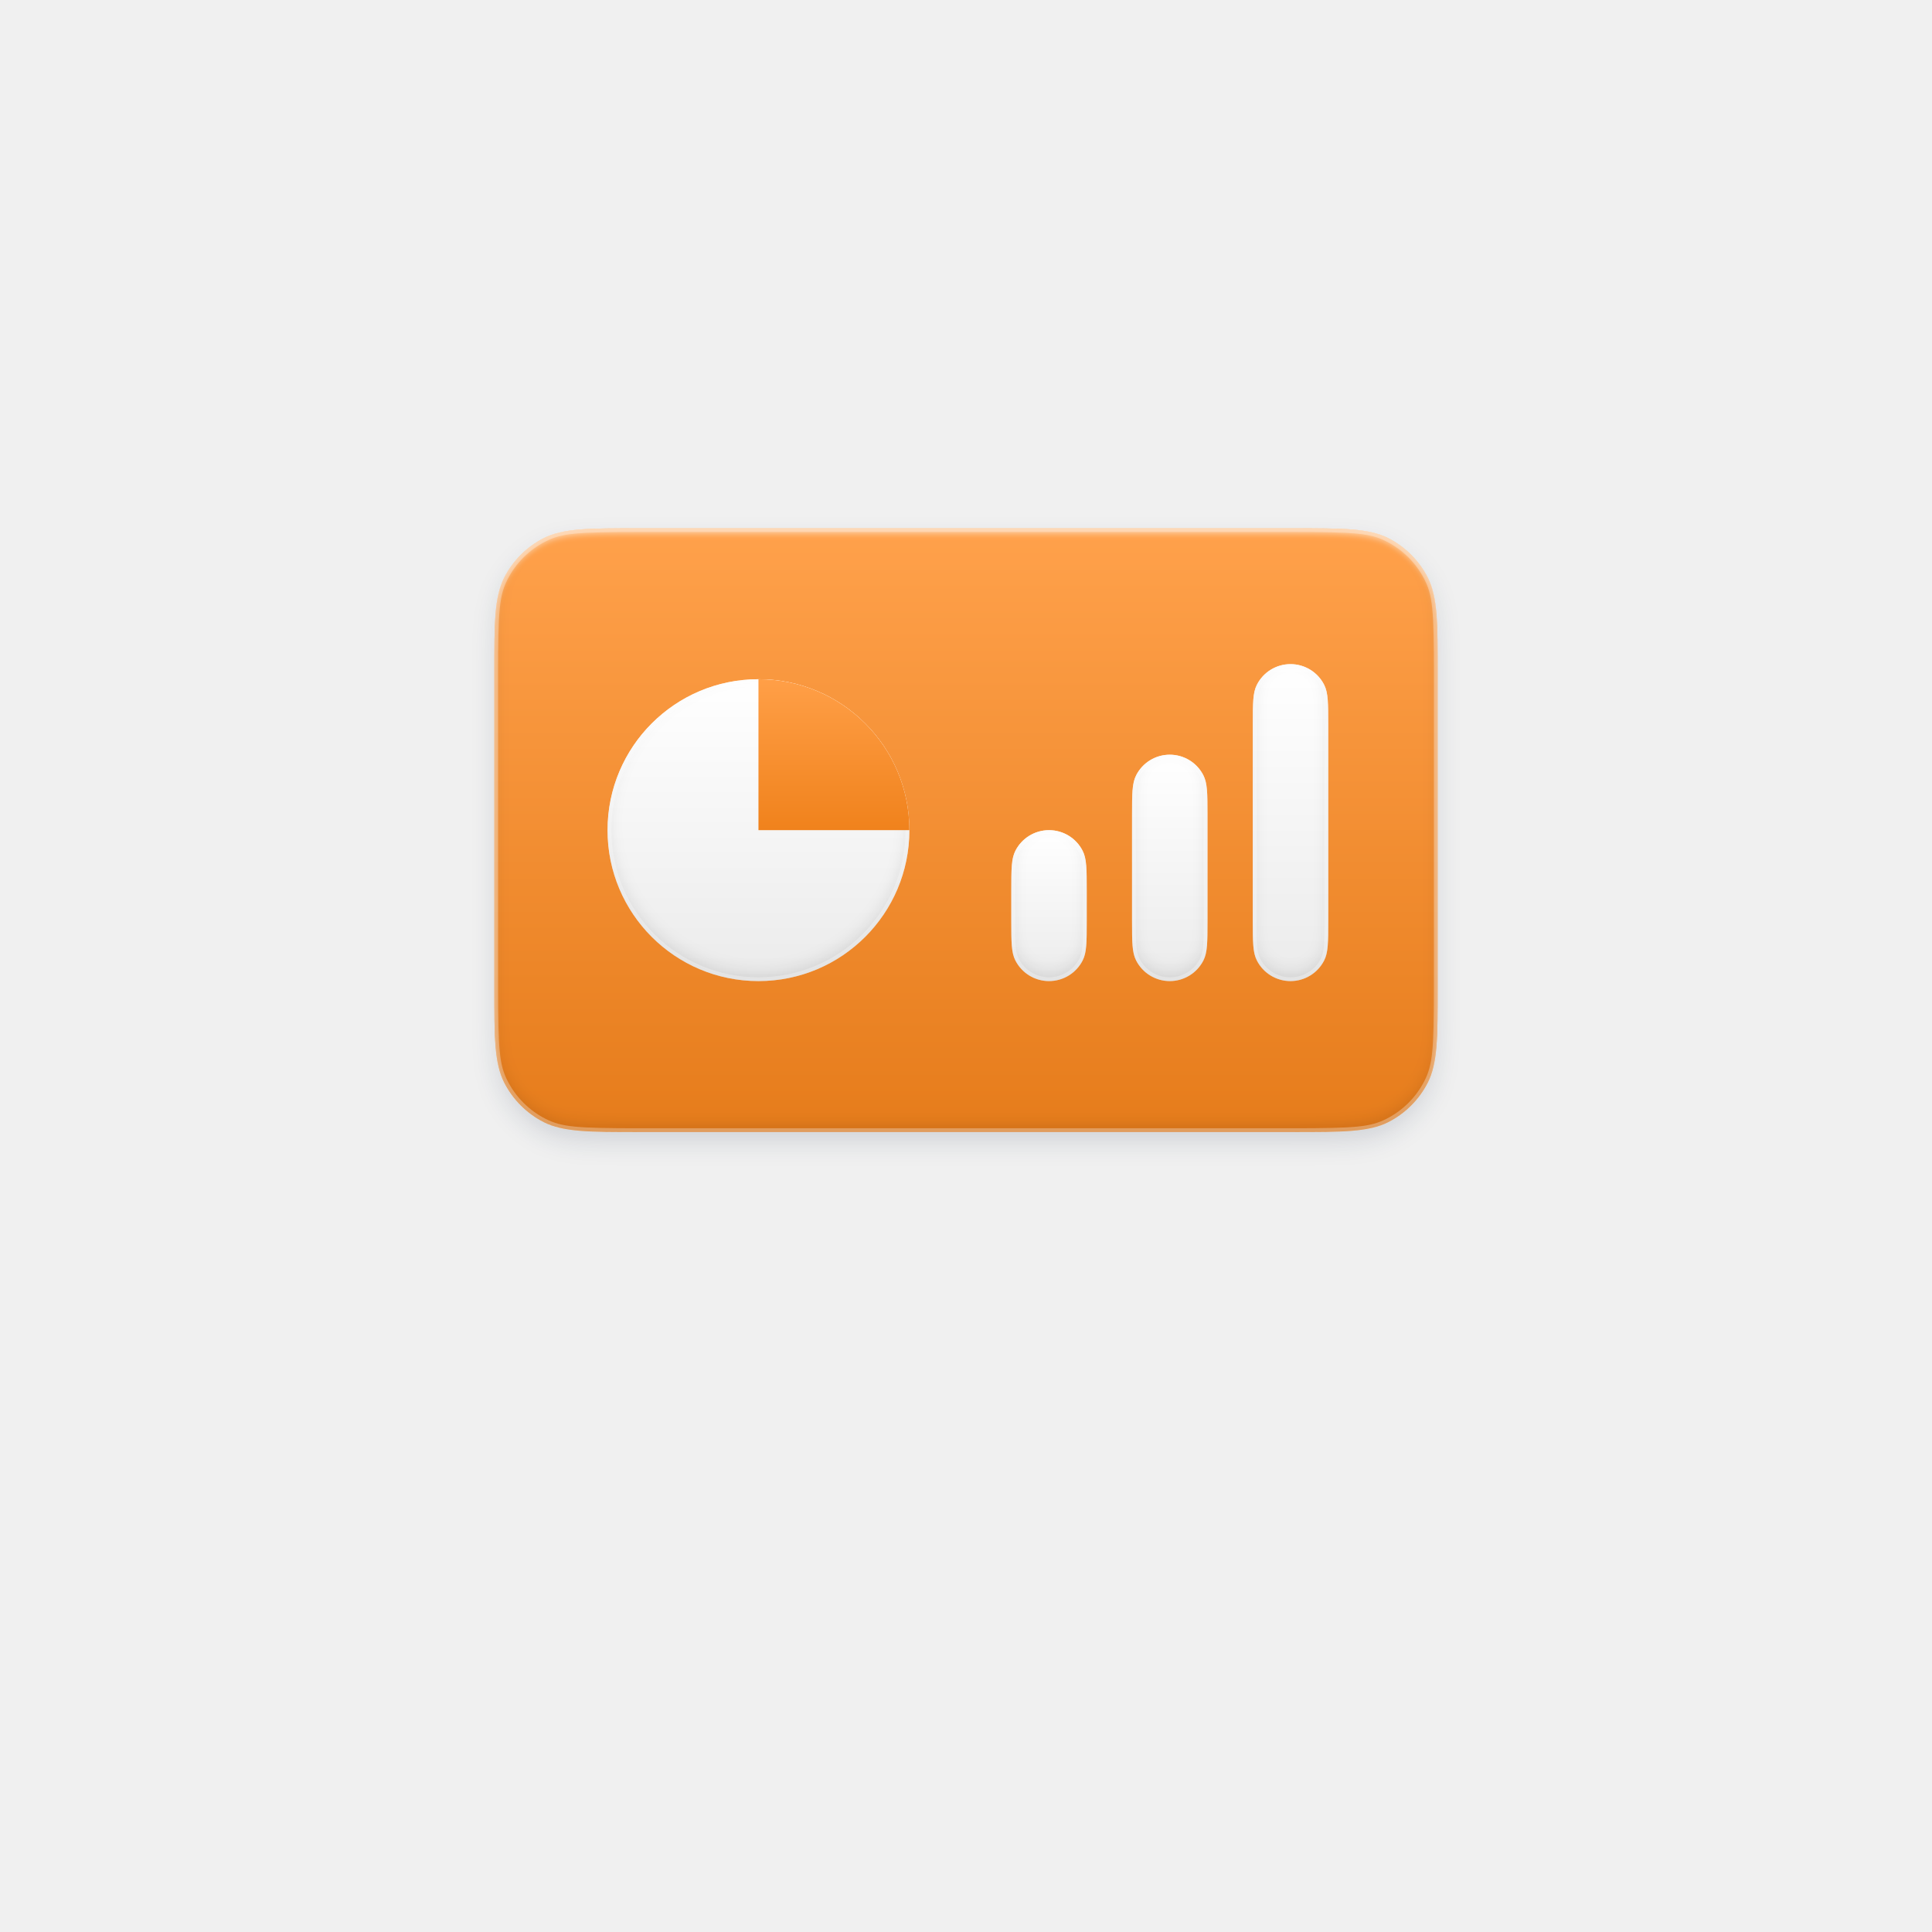
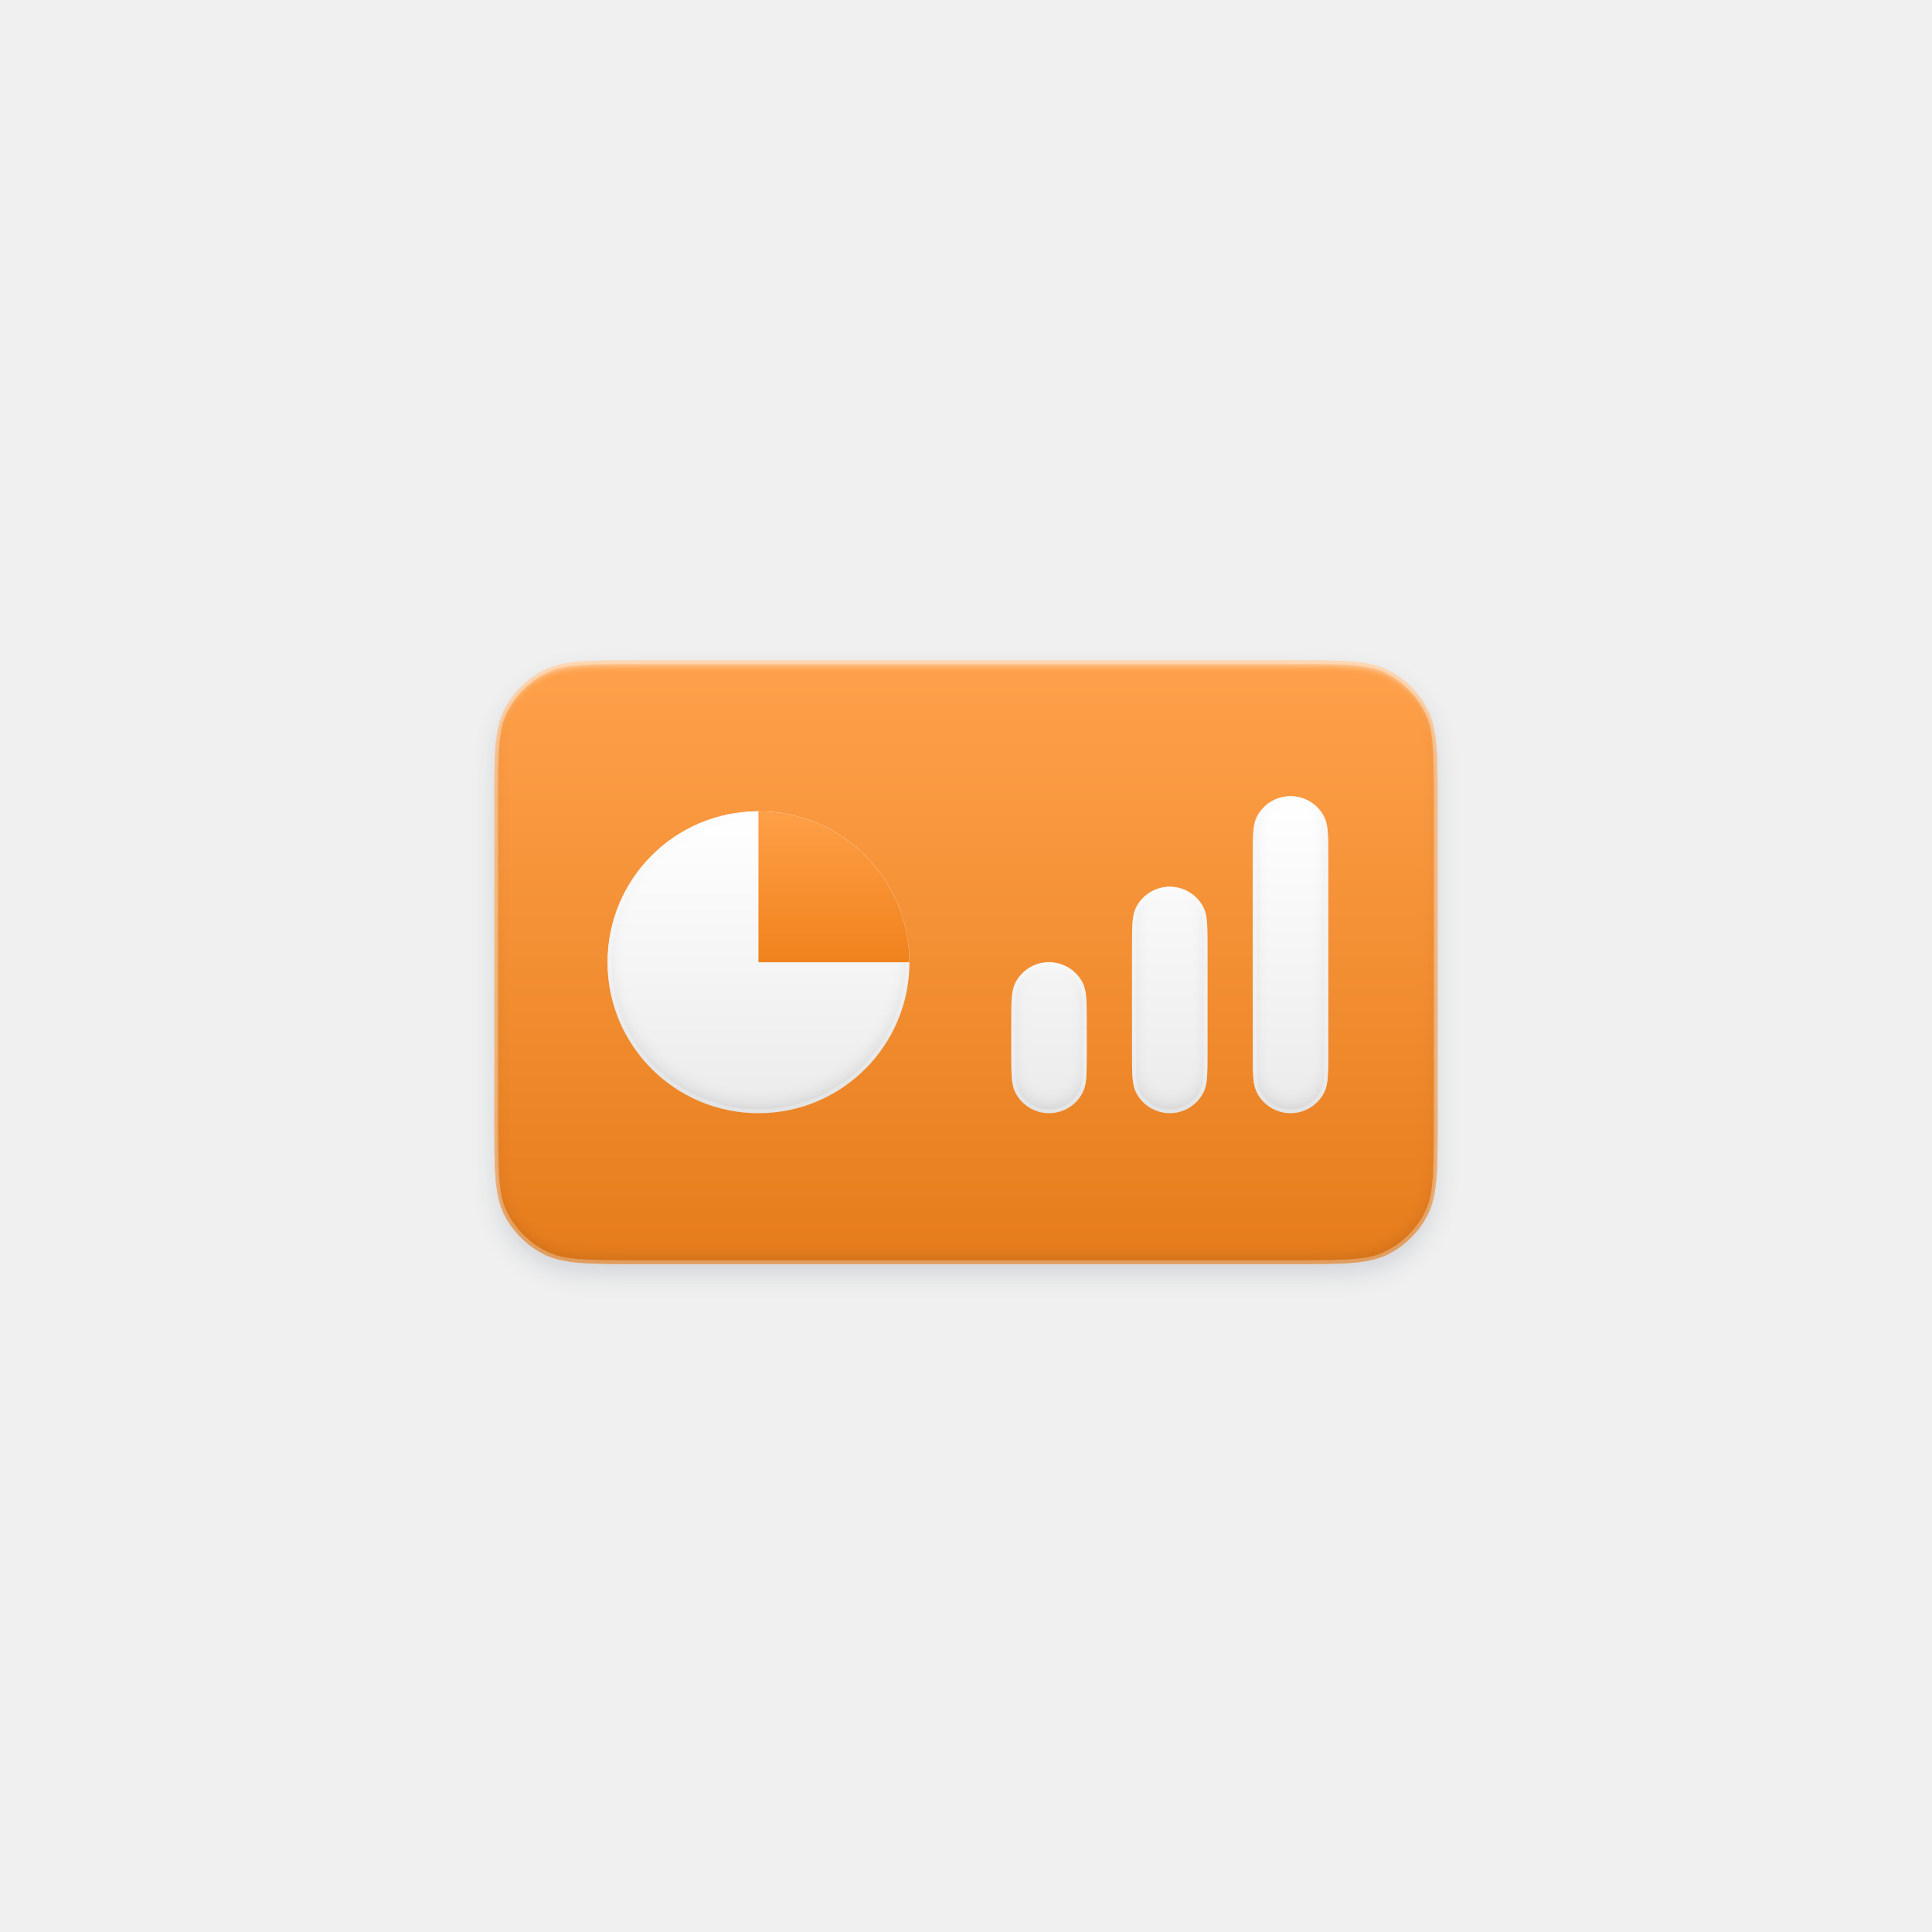
<svg xmlns="http://www.w3.org/2000/svg" xmlns:xlink="http://www.w3.org/1999/xlink" width="1024px" height="1024px" viewBox="0 0 1024 1024" version="1.1">
  <defs>
-     <path d="M735.792,285.232 C744.823,289.834 752.166,297.177 756.768,306.208 C762,316.476 762,329.917 762,356.8 L762,523.2 C762,550.083 762,563.524 756.768,573.792 C752.166,582.823 744.823,590.166 735.792,594.768 C725.524,600 712.083,600 685.2,600 L338.8,600 C311.917,600 298.476,600 288.208,594.768 C279.177,590.166 271.834,582.823 267.232,573.792 C262,563.524 262,550.083 262,523.2 L262,356.8 C262,329.917 262,316.476 267.232,306.208 C271.834,297.177 279.177,289.834 288.208,285.232 C298.476,280 311.917,280 338.8,280 L685.2,280 C712.083,280 725.524,280 735.792,285.232 Z" id="path-1" />
+     <path d="M735.792,355.232 C744.823,359.834 752.166,367.177 756.768,376.208 C762,386.476 762,399.917 762,426.8 L762,593.2 C762,620.083 762,633.524 756.768,643.792 C752.166,652.823 744.823,660.166 735.792,664.768 C725.524,670 712.083,670 685.2,670 L338.8,670 C311.917,670 298.476,670 288.208,664.768 C279.177,660.166 271.834,652.823 267.232,643.792 C262,633.524 262,620.083 262,593.2 L262,426.8 C262,399.917 262,386.476 267.232,376.208 C271.834,367.177 279.177,359.834 288.208,355.232 C298.476,350 311.917,350 338.8,350 L685.2,350 C712.083,350 725.524,350 735.792,355.232 Z" id="path-1" />
    <linearGradient x1="50%" y1="0%" x2="50%" y2="100%" id="linearGradient-2">
      <stop stop-color="#FFA14B" offset="0%" />
      <stop stop-color="#E67C1B" offset="100%" />
    </linearGradient>
-     <path d="M338.8,280 L685.2,280 C712.083,280 725.524,280 735.792,285.232 C744.823,289.834 752.166,297.177 756.768,306.208 C762,316.476 762,329.917 762,356.8 L762,523.2 C762,550.083 762,563.524 756.768,573.792 C752.166,582.823 744.823,590.166 735.792,594.768 C725.524,600 712.083,600 685.2,600 L338.8,600 C311.917,600 298.476,600 288.208,594.768 C279.177,590.166 271.834,582.823 267.232,573.792 C262,563.524 262,550.083 262,523.2 L262,356.8 C262,329.917 262,316.476 267.232,306.208 C271.834,297.177 279.177,289.834 288.208,285.232 C298.476,280 311.917,280 338.8,280 Z" id="path-3" />
+     <path d="M338.8,350 L685.2,350 C712.083,350 725.524,350 735.792,355.232 C744.823,359.834 752.166,367.177 756.768,376.208 C762,386.476 762,399.917 762,426.8 L762,593.2 C762,620.083 762,633.524 756.768,643.792 C752.166,652.823 744.823,660.166 735.792,664.768 C725.524,670 712.083,670 685.2,670 L338.8,670 C311.917,670 298.476,670 288.208,664.768 C279.177,660.166 271.834,652.823 267.232,643.792 C262,633.524 262,620.083 262,593.2 L262,426.8 C262,399.917 262,386.476 267.232,376.208 C271.834,367.177 279.177,359.834 288.208,355.232 C298.476,350 311.917,350 338.8,350 Z" id="path-3" />
    <filter x="-4.2%" y="-4.7%" width="108.4%" height="113.1%" filterUnits="objectBoundingBox" id="filter-4">
      <feOffset dx="0" dy="6" in="SourceAlpha" result="shadowOffsetOuter1" />
      <feGaussianBlur stdDeviation="6" in="shadowOffsetOuter1" result="shadowBlurOuter1" />
      <feComposite in="shadowBlurOuter1" in2="SourceAlpha" operator="out" result="shadowBlurOuter1" />
      <feColorMatrix values="0 0 0 0 0.043   0 0 0 0 0.118   0 0 0 0 0.251  0 0 0 0.122 0" type="matrix" in="shadowBlurOuter1" />
    </filter>
    <filter x="-3.6%" y="-3.8%" width="107.2%" height="111.2%" filterUnits="objectBoundingBox" id="filter-5">
      <feGaussianBlur stdDeviation="1.5" in="SourceAlpha" result="shadowBlurInner1" />
      <feOffset dx="0" dy="3" in="shadowBlurInner1" result="shadowOffsetInner1" />
      <feComposite in="shadowOffsetInner1" in2="SourceAlpha" operator="arithmetic" k2="-1" k3="1" result="shadowInnerInner1" />
      <feColorMatrix values="0 0 0 0 1   0 0 0 0 1   0 0 0 0 1  0 0 0 0.451 0" type="matrix" in="shadowInnerInner1" result="shadowMatrixInner1" />
      <feGaussianBlur stdDeviation="4" in="SourceAlpha" result="shadowBlurInner2" />
      <feOffset dx="0" dy="-4" in="shadowBlurInner2" result="shadowOffsetInner2" />
      <feComposite in="shadowOffsetInner2" in2="SourceAlpha" operator="arithmetic" k2="-1" k3="1" result="shadowInnerInner2" />
      <feColorMatrix values="0 0 0 0 0   0 0 0 0 0   0 0 0 0 0  0 0 0 0.102 0" type="matrix" in="shadowInnerInner2" result="shadowMatrixInner2" />
      <feMerge>
        <feMergeNode in="shadowMatrixInner1" />
        <feMergeNode in="shadowMatrixInner2" />
      </feMerge>
    </filter>
    <linearGradient x1="50%" y1="0%" x2="50%" y2="100%" id="linearGradient-6">
      <stop stop-color="#FFFFFF" offset="0%" />
      <stop stop-color="#EBEBEB" offset="100%" />
    </linearGradient>
-     <circle id="path-7" cx="402" cy="440" r="80" />
+     <circle id="path-7" cx="402" cy="510" r="80" />
    <filter x="-3.8%" y="-3.8%" width="107.5%" height="107.5%" filterUnits="objectBoundingBox" id="filter-8">
      <feGaussianBlur stdDeviation="1.5" in="SourceAlpha" result="shadowBlurInner1" />
      <feOffset dx="0" dy="3" in="shadowBlurInner1" result="shadowOffsetInner1" />
      <feComposite in="shadowOffsetInner1" in2="SourceAlpha" operator="arithmetic" k2="-1" k3="1" result="shadowInnerInner1" />
      <feColorMatrix values="0 0 0 0 1   0 0 0 0 1   0 0 0 0 1  0 0 0 0.451 0" type="matrix" in="shadowInnerInner1" result="shadowMatrixInner1" />
      <feGaussianBlur stdDeviation="4" in="SourceAlpha" result="shadowBlurInner2" />
      <feOffset dx="0" dy="-4" in="shadowBlurInner2" result="shadowOffsetInner2" />
      <feComposite in="shadowOffsetInner2" in2="SourceAlpha" operator="arithmetic" k2="-1" k3="1" result="shadowInnerInner2" />
      <feColorMatrix values="0 0 0 0 0   0 0 0 0 0   0 0 0 0 0  0 0 0 0.102 0" type="matrix" in="shadowInnerInner2" result="shadowMatrixInner2" />
      <feMerge>
        <feMergeNode in="shadowMatrixInner1" />
        <feMergeNode in="shadowMatrixInner2" />
      </feMerge>
    </filter>
    <linearGradient x1="50%" y1="0%" x2="50%" y2="100%" id="linearGradient-9">
      <stop stop-color="#FF9F47" offset="0%" />
      <stop stop-color="#F0821C" offset="100%" />
    </linearGradient>
-     <linearGradient x1="50%" y1="0%" x2="50%" y2="100%" id="linearGradient-10">
-       <stop stop-color="#FFFFFF" offset="0%" />
-       <stop stop-color="#EBEBEB" offset="100%" />
-     </linearGradient>
-     <path d="M556,440 C563.521,440 570.406,444.219 573.82,450.92 C576,455.198 576,460.799 576,472 L576,488 C576,499.201 576,504.802 573.82,509.08 C570.406,515.781 563.521,520 556,520 C548.479,520 541.594,515.781 538.18,509.08 C536,504.802 536,499.201 536,488 L536,472 C536,460.799 536,455.198 538.18,450.92 C541.594,444.219 548.479,440 556,440 Z" id="path-11" />
-     <filter x="-15.0%" y="-7.5%" width="130.0%" height="115.0%" filterUnits="objectBoundingBox" id="filter-12">
-       <feGaussianBlur stdDeviation="1.5" in="SourceAlpha" result="shadowBlurInner1" />
-       <feOffset dx="0" dy="3" in="shadowBlurInner1" result="shadowOffsetInner1" />
-       <feComposite in="shadowOffsetInner1" in2="SourceAlpha" operator="arithmetic" k2="-1" k3="1" result="shadowInnerInner1" />
-       <feColorMatrix values="0 0 0 0 1   0 0 0 0 1   0 0 0 0 1  0 0 0 0.451 0" type="matrix" in="shadowInnerInner1" result="shadowMatrixInner1" />
-       <feGaussianBlur stdDeviation="4" in="SourceAlpha" result="shadowBlurInner2" />
-       <feOffset dx="0" dy="-4" in="shadowBlurInner2" result="shadowOffsetInner2" />
-       <feComposite in="shadowOffsetInner2" in2="SourceAlpha" operator="arithmetic" k2="-1" k3="1" result="shadowInnerInner2" />
-       <feColorMatrix values="0 0 0 0 0   0 0 0 0 0   0 0 0 0 0  0 0 0 0.102 0" type="matrix" in="shadowInnerInner2" result="shadowMatrixInner2" />
-       <feMerge>
-         <feMergeNode in="shadowMatrixInner1" />
-         <feMergeNode in="shadowMatrixInner2" />
-       </feMerge>
-     </filter>
-     <linearGradient x1="50%" y1="0%" x2="50%" y2="100%" id="linearGradient-13">
-       <stop stop-color="#FFFFFF" offset="0%" />
-       <stop stop-color="#EBEBEB" offset="100%" />
-     </linearGradient>
-     <path d="M620,400 C627.521,400 634.406,404.219 637.82,410.92 C640,415.198 640,420.799 640,432 L640,488 C640,499.201 640,504.802 637.82,509.08 C634.406,515.781 627.521,520 620,520 C612.479,520 605.594,515.781 602.18,509.08 C600,504.802 600,499.201 600,488 L600,432 C600,420.799 600,415.198 602.18,410.92 C605.594,404.219 612.479,400 620,400 Z" id="path-14" />
-     <filter x="-15.0%" y="-5.0%" width="130.0%" height="110.0%" filterUnits="objectBoundingBox" id="filter-15">
-       <feGaussianBlur stdDeviation="1.5" in="SourceAlpha" result="shadowBlurInner1" />
-       <feOffset dx="0" dy="3" in="shadowBlurInner1" result="shadowOffsetInner1" />
-       <feComposite in="shadowOffsetInner1" in2="SourceAlpha" operator="arithmetic" k2="-1" k3="1" result="shadowInnerInner1" />
-       <feColorMatrix values="0 0 0 0 1   0 0 0 0 1   0 0 0 0 1  0 0 0 0.451 0" type="matrix" in="shadowInnerInner1" result="shadowMatrixInner1" />
-       <feGaussianBlur stdDeviation="4" in="SourceAlpha" result="shadowBlurInner2" />
-       <feOffset dx="0" dy="-4" in="shadowBlurInner2" result="shadowOffsetInner2" />
-       <feComposite in="shadowOffsetInner2" in2="SourceAlpha" operator="arithmetic" k2="-1" k3="1" result="shadowInnerInner2" />
-       <feColorMatrix values="0 0 0 0 0   0 0 0 0 0   0 0 0 0 0  0 0 0 0.102 0" type="matrix" in="shadowInnerInner2" result="shadowMatrixInner2" />
-       <feMerge>
-         <feMergeNode in="shadowMatrixInner1" />
-         <feMergeNode in="shadowMatrixInner2" />
-       </feMerge>
-     </filter>
-     <linearGradient x1="50%" y1="0%" x2="50%" y2="100%" id="linearGradient-16">
-       <stop stop-color="#FFFFFF" offset="0%" />
-       <stop stop-color="#EBEBEB" offset="100%" />
-     </linearGradient>
-     <path d="M684,352 C691.521,352 698.406,356.219 701.82,362.92 C704,367.198 704,372.799 704,384 L704,488 C704,499.201 704,504.802 701.82,509.08 C698.406,515.781 691.521,520 684,520 C676.479,520 669.594,515.781 666.18,509.08 C664,504.802 664,499.201 664,488 L664,384 C664,372.799 664,367.198 666.18,362.92 C669.594,356.219 676.479,352 684,352 Z" id="path-17" />
-     <filter x="-15.0%" y="-3.6%" width="130.0%" height="107.1%" filterUnits="objectBoundingBox" id="filter-18">
+     <path d="M556,510 C563.521,510 570.406,514.219 573.82,520.92 C576,525.198 576,530.799 576,542 L576,558 C576,569.201 576,574.802 573.82,579.08 C570.406,585.781 563.521,590 556,590 C548.479,590 541.594,585.781 538.18,579.08 C536,574.802 536,569.201 536,558 L536,542 C536,530.799 536,525.198 538.18,520.92 C541.594,514.219 548.479,510 556,510 Z M620,470 C627.521,470 634.406,474.219 637.82,480.92 C640,485.198 640,490.799 640,502 L640,558 C640,569.201 640,574.802 637.82,579.08 C634.406,585.781 627.521,590 620,590 C612.479,590 605.594,585.781 602.18,579.08 C600,574.802 600,569.201 600,558 L600,502 C600,490.799 600,485.198 602.18,480.92 C605.594,474.219 612.479,470 620,470 Z M684,422 C691.521,422 698.406,426.219 701.82,432.92 C704,437.198 704,442.799 704,454 L704,558 C704,569.201 704,574.802 701.82,579.08 C698.406,585.781 691.521,590 684,590 C676.479,590 669.594,585.781 666.18,579.08 C664,574.802 664,569.201 664,558 L664,454 C664,442.799 664,437.198 666.18,432.92 C669.594,426.219 676.479,422 684,422 Z" id="path-10" />
+     <filter x="-3.6%" y="-3.6%" width="107.1%" height="107.1%" filterUnits="objectBoundingBox" id="filter-11">
      <feGaussianBlur stdDeviation="1.5" in="SourceAlpha" result="shadowBlurInner1" />
      <feOffset dx="0" dy="3" in="shadowBlurInner1" result="shadowOffsetInner1" />
      <feComposite in="shadowOffsetInner1" in2="SourceAlpha" operator="arithmetic" k2="-1" k3="1" result="shadowInnerInner1" />
      <feColorMatrix values="0 0 0 0 1   0 0 0 0 1   0 0 0 0 1  0 0 0 0.451 0" type="matrix" in="shadowInnerInner1" result="shadowMatrixInner1" />
      <feGaussianBlur stdDeviation="4" in="SourceAlpha" result="shadowBlurInner2" />
      <feOffset dx="0" dy="-4" in="shadowBlurInner2" result="shadowOffsetInner2" />
      <feComposite in="shadowOffsetInner2" in2="SourceAlpha" operator="arithmetic" k2="-1" k3="1" result="shadowInnerInner2" />
      <feColorMatrix values="0 0 0 0 0   0 0 0 0 0   0 0 0 0 0  0 0 0 0.102 0" type="matrix" in="shadowInnerInner2" result="shadowMatrixInner2" />
      <feMerge>
        <feMergeNode in="shadowMatrixInner1" />
        <feMergeNode in="shadowMatrixInner2" />
      </feMerge>
    </filter>
  </defs>
  <g id="Files-/-Presentation-1024" stroke="none" fill="none" xlink:href="#path-1" fill-rule="evenodd" stroke-width="1">
    <g id="Mark">
      <g id="Slide">
        <use fill="black" fill-opacity="1" filter="url(#filter-4)" xlink:href="#path-3" />
        <use fill="url(#linearGradient-2)" fill-rule="evenodd" xlink:href="#path-3" />
        <use fill="black" fill-opacity="1" filter="url(#filter-5)" xlink:href="#path-3" />
-         <path stroke-opacity="0.302" stroke="#FFFFFF" stroke-width="2" d="M735.338,286.123 C744.181,290.629 751.371,297.819 755.877,306.662 C760.35,315.44 761,323.398 761,356.8 L761,523.2 C761,556.602 760.35,564.56 755.877,573.338 C751.371,582.181 744.181,589.371 735.338,593.877 C726.56,598.35 718.602,599 685.2,599 L338.8,599 C305.398,599 297.44,598.35 288.662,593.877 C279.819,589.371 272.629,582.181 268.123,573.338 C263.65,564.56 263,556.602 263,523.2 L263,356.8 C263,323.398 263.65,315.44 268.123,306.662 C272.629,297.819 279.819,290.629 288.662,286.123 C297.44,281.65 305.398,281 338.8,281 L685.2,281 C718.602,281 726.56,281.65 735.338,286.123 Z" stroke-linejoin="square" />
+         <path stroke-opacity="0.302" stroke="#FFFFFF" stroke-width="2" d="M735.338,356.123 C744.181,360.629 751.371,367.819 755.877,376.662 C760.35,385.44 761,393.398 761,426.8 L761,593.2 C761,626.602 760.35,634.56 755.877,643.338 C751.371,652.181 744.181,659.371 735.338,663.877 C726.56,668.35 718.602,669 685.2,669 L338.8,669 C305.398,669 297.44,668.35 288.662,663.877 C279.819,659.371 272.629,652.181 268.123,643.338 C263.65,634.56 263,626.602 263,593.2 L263,426.8 C263,393.398 263.65,385.44 268.123,376.662 C272.629,367.819 279.819,360.629 288.662,356.123 C297.44,351.65 305.398,351 338.8,351 L685.2,351 C718.602,351 726.56,351.65 735.338,356.123 Z" stroke-linejoin="square" />
      </g>
      <g id="Pie">
        <use fill="url(#linearGradient-6)" fill-rule="evenodd" xlink:href="#path-7" />
        <use fill="black" fill-opacity="1" filter="url(#filter-8)" xlink:href="#path-7" />
-         <circle stroke-opacity="0.302" stroke="#FFFFFF" stroke-width="2" stroke-linejoin="square" cx="402" cy="440" r="79" />
+         <circle stroke-opacity="0.302" stroke="#FFFFFF" stroke-width="2" stroke-linejoin="square" cx="402" cy="510" r="79" />
      </g>
-       <path d="M402,360 L402,440 L482,440 C482,395.817 446.183,360 402,360 Z" id="Pie-cut" fill="url(#linearGradient-9)" />
-       <g id="Bar-1">
-         <use fill="url(#linearGradient-10)" fill-rule="evenodd" xlink:href="#path-11" />
-         <use fill="black" fill-opacity="1" filter="url(#filter-12)" xlink:href="#path-11" />
-         <path stroke-opacity="0.302" stroke="#FFFFFF" stroke-width="2" d="M572.283,450.209 L572.929,451.374 C574.731,454.911 575,458.2 575,472 L575,488 C575,501.8 574.731,505.089 572.929,508.626 C569.685,514.992 563.145,519 556,519 C548.855,519 542.315,514.992 539.071,508.626 C537.269,505.089 537,501.8 537,488 L537,472 C537,458.2 537.269,454.911 539.071,451.374 C542.315,445.008 548.855,441 556,441 C562.698,441 568.866,444.523 572.283,450.209 Z" stroke-linejoin="square" />
-       </g>
-       <g id="Bar-2">
-         <use fill="url(#linearGradient-13)" fill-rule="evenodd" xlink:href="#path-14" />
-         <use fill="black" fill-opacity="1" filter="url(#filter-15)" xlink:href="#path-14" />
-         <path stroke-opacity="0.302" stroke="#FFFFFF" stroke-width="2" d="M636.283,410.209 L636.929,411.374 C638.731,414.911 639,418.2 639,432 L639,488 C639,501.8 638.731,505.089 636.929,508.626 C633.685,514.992 627.145,519 620,519 C612.855,519 606.315,514.992 603.071,508.626 C601.269,505.089 601,501.8 601,488 L601,432 C601,418.2 601.269,414.911 603.071,411.374 C606.315,405.008 612.855,401 620,401 C626.698,401 632.866,404.523 636.283,410.209 Z" stroke-linejoin="square" />
-       </g>
-       <g id="Bar-3">
-         <use fill="url(#linearGradient-16)" fill-rule="evenodd" xlink:href="#path-17" />
-         <use fill="black" fill-opacity="1" filter="url(#filter-18)" xlink:href="#path-17" />
-         <path stroke-opacity="0.302" stroke="#FFFFFF" stroke-width="2" d="M700.929,363.374 C702.731,366.911 703,370.2 703,384 L703,488 C703,501.8 702.731,505.089 700.929,508.626 C697.685,514.992 691.145,519 684,519 C676.855,519 670.315,514.992 667.071,508.626 C665.269,505.089 665,501.8 665,488 L665,384 C665,370.2 665.269,366.911 667.071,363.374 C670.315,357.008 676.855,353 684,353 C691.145,353 697.685,357.008 700.929,363.374 Z" stroke-linejoin="square" />
+       <path d="M402,430 L402,510 L482,510 C482,465.817 446.183,430 402,430 Z" id="Pie-cut" fill="url(#linearGradient-9)" />
+       <g id="Bars">
+         <use fill="url(#linearGradient-6)" fill-rule="evenodd" xlink:href="#path-10" />
+         <use fill="black" fill-opacity="1" filter="url(#filter-11)" xlink:href="#path-10" />
+         <path stroke-opacity="0.302" stroke="#FFFFFF" stroke-width="2" d="M572.929,521.374 C574.731,524.911 575,528.2 575,542 L575,558 C575,571.8 574.731,575.089 572.929,578.626 C569.685,584.992 563.145,589 556,589 C548.855,589 542.315,584.992 539.071,578.626 C537.269,575.089 537,571.8 537,558 L537,542 C537,528.2 537.269,524.911 539.071,521.374 C542.315,515.008 548.855,511 556,511 C563.145,511 569.685,515.008 572.929,521.374 Z M636.929,481.374 C638.731,484.911 639,488.2 639,502 L639,558 C639,571.8 638.731,575.089 636.929,578.626 C633.685,584.992 627.145,589 620,589 C612.855,589 606.315,584.992 603.071,578.626 C601.269,575.089 601,571.8 601,558 L601,502 C601,488.2 601.269,484.911 603.071,481.374 C606.315,475.008 612.855,471 620,471 C627.145,471 633.685,475.008 636.929,481.374 Z M700.929,433.374 C702.731,436.911 703,440.2 703,454 L703,558 C703,571.8 702.731,575.089 700.929,578.626 C697.685,584.992 691.145,589 684,589 C676.855,589 670.315,584.992 667.071,578.626 C665.269,575.089 665,571.8 665,558 L665,454 C665,440.2 665.269,436.911 667.071,433.374 C670.315,427.008 676.855,423 684,423 C691.145,423 697.685,427.008 700.929,433.374 Z" stroke-linejoin="square" />
      </g>
    </g>
  </g>
</svg>
